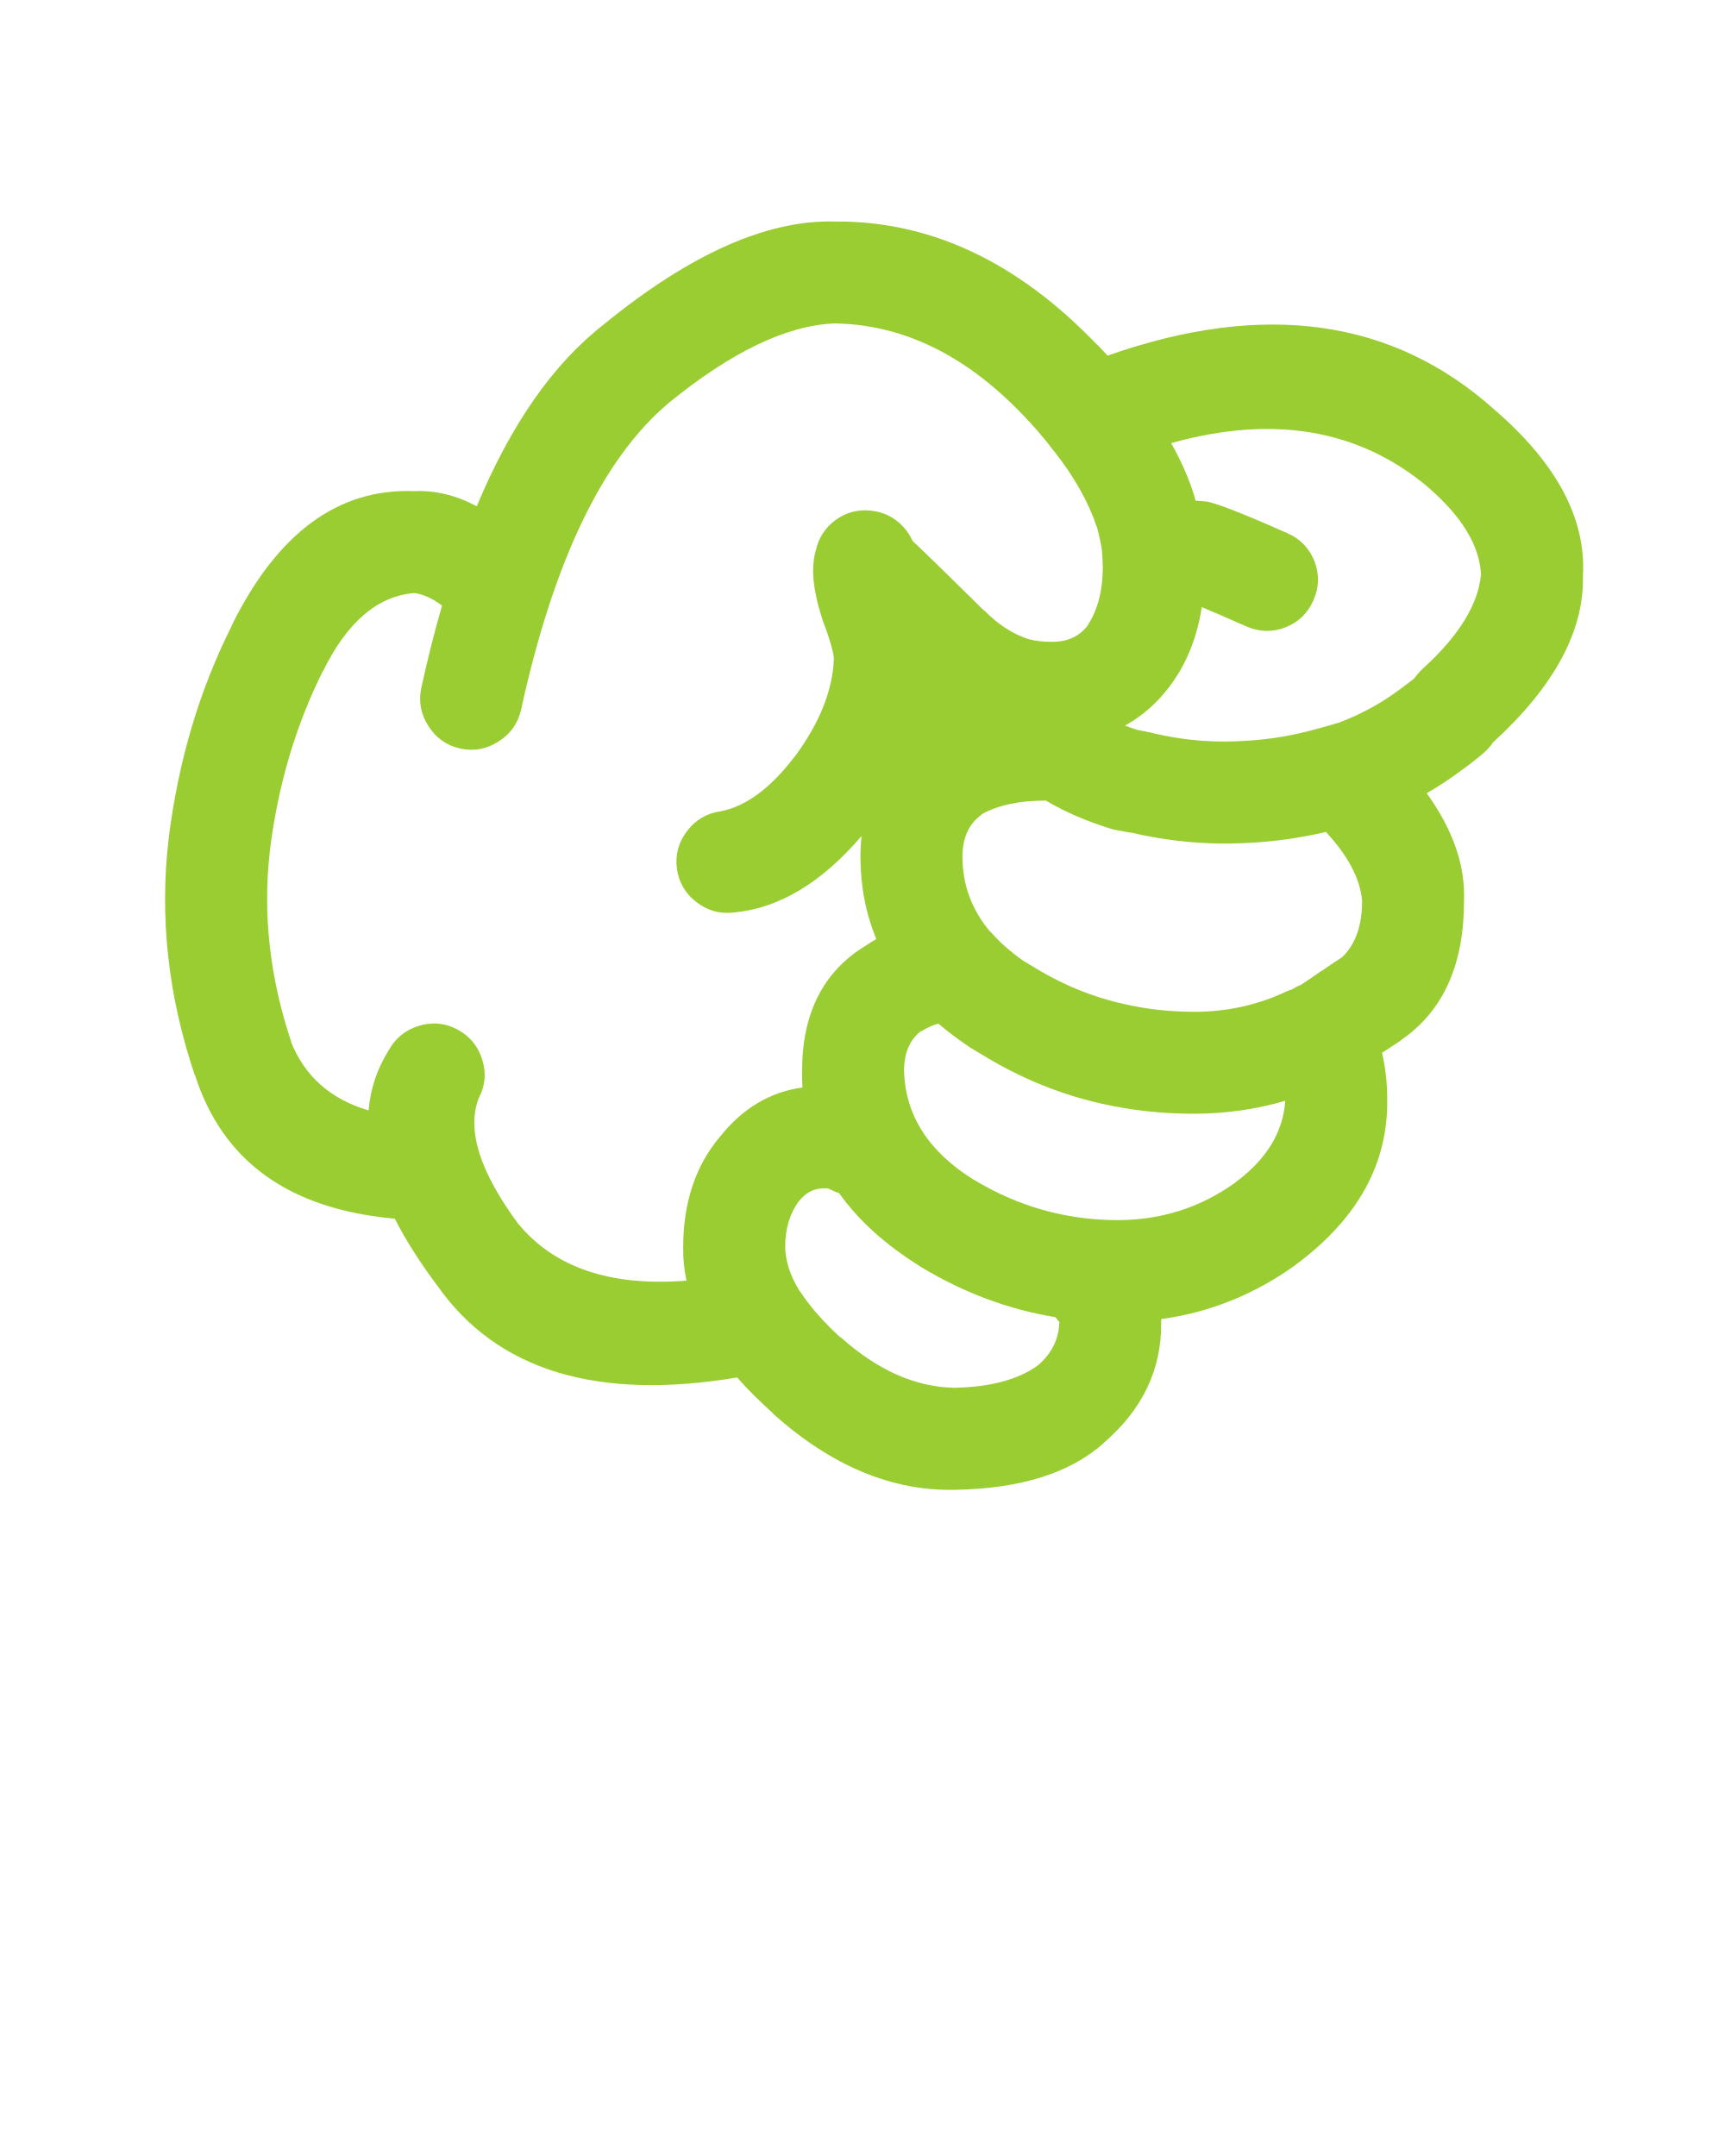
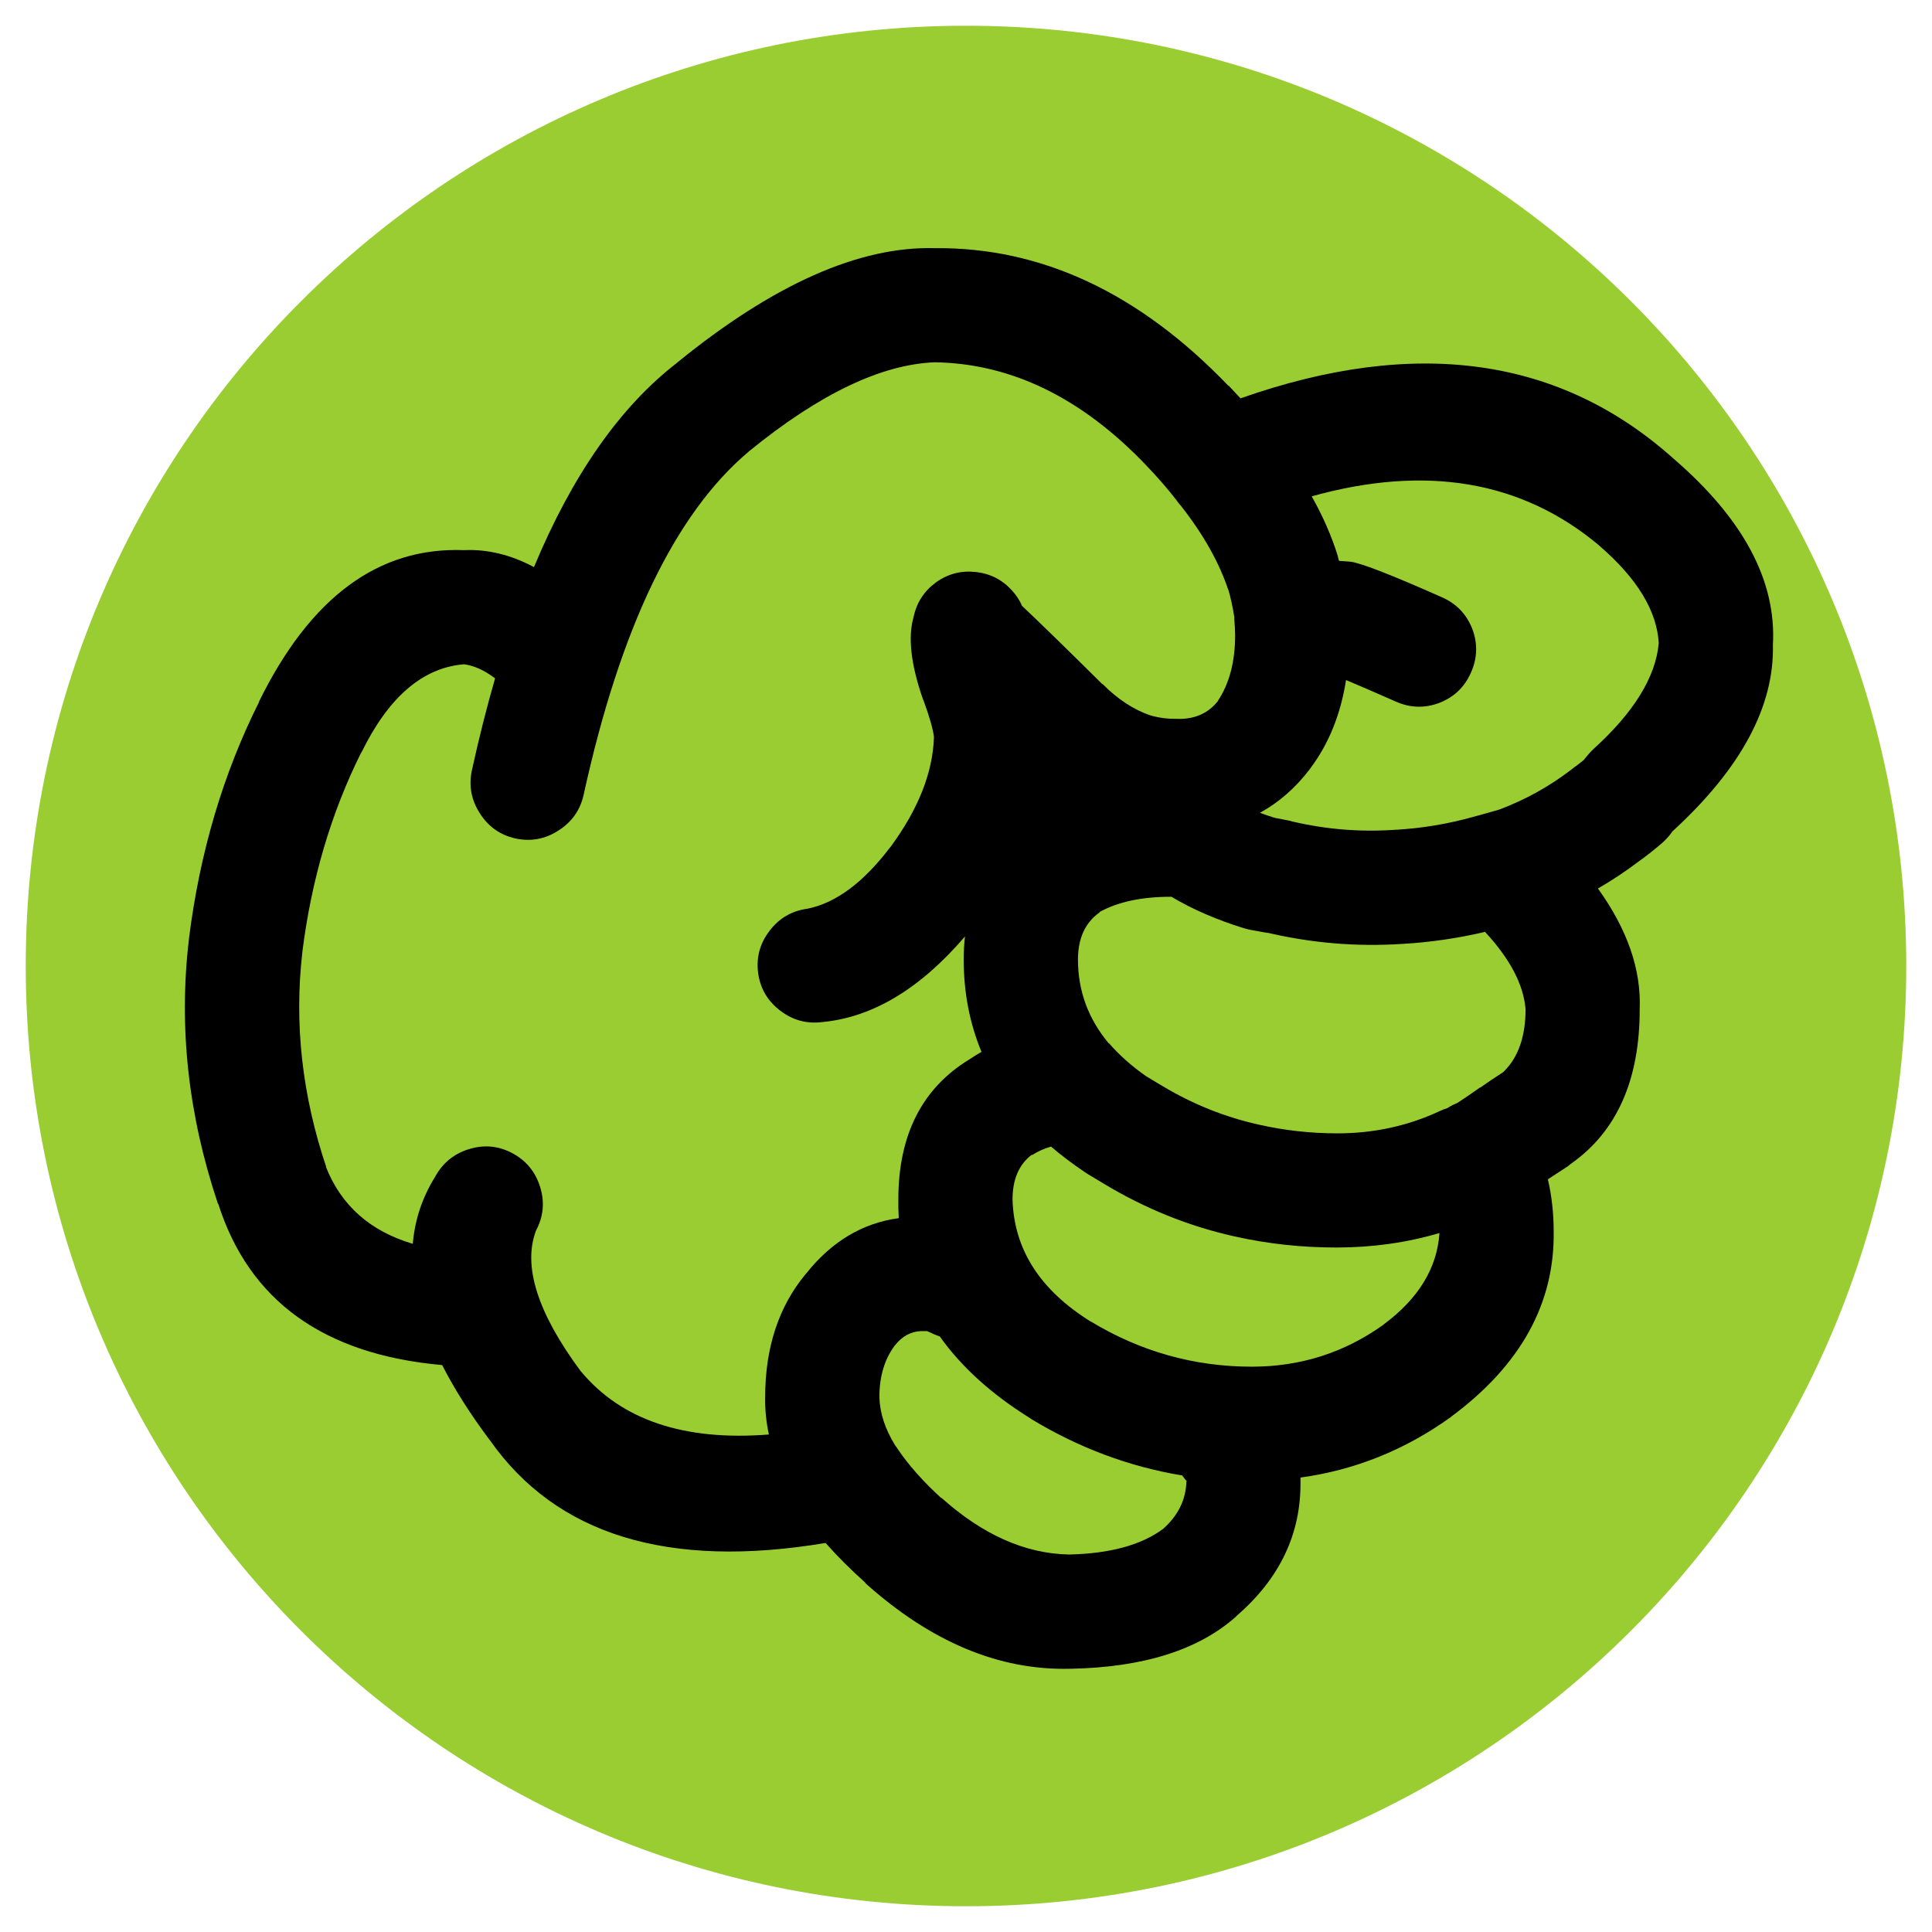
- <svg xmlns="http://www.w3.org/2000/svg" version="1.1" x="0px" y="0px" viewBox="0 0 90 112.5" enable-background="new 0 0 90 90" xml:space="preserve">
-   <path style="fill:#9ACD32;" d="M57.615,75.265c2.003-1.734,2.992-3.816,2.967-6.243c0-0.064,0-0.128,0-0.192c2.535-0.347,4.866-1.284,6.996-2.813  l0.02-0.02c3.251-2.404,4.844-5.301,4.778-8.69c-0.003-0.811-0.092-1.602-0.27-2.371c0.296-0.192,0.611-0.398,0.943-0.615  c0.039-0.035,0.078-0.066,0.116-0.097c2.146-1.501,3.22-3.903,3.218-7.208c0.076-1.843-0.572-3.719-1.945-5.626  c0.655-0.378,1.284-0.795,1.888-1.252c0.313-0.22,0.673-0.503,1.079-0.848c0.148-0.128,0.283-0.27,0.405-0.425  c0.028-0.038,0.061-0.083,0.097-0.135c3.188-2.917,4.749-5.816,4.682-8.689c0.167-2.975-1.368-5.859-4.605-8.654l-0.02-0.018  c-5.298-4.744-12.023-5.682-20.176-2.813c-0.181-0.197-0.367-0.396-0.559-0.598v0.02c-4.146-4.325-8.707-6.465-13.682-6.418  c-3.513-0.095-7.509,1.677-11.986,5.319l-0.02,0.02c-2.653,2.049-4.875,5.221-6.667,9.519c-1.081-0.577-2.166-0.84-3.257-0.79  c-3.985-0.157-7.171,2.199-9.559,7.073l0.02-0.02c-1.679,3.345-2.771,7.026-3.275,11.042v0.018  c-0.488,4.083-0.039,8.194,1.349,12.333l0.02,0.02c1.444,4.51,4.92,7.007,10.425,7.496c0.563,1.105,1.296,2.262,2.197,3.469  l0.019,0.02c3.102,4.425,8.317,6.025,15.647,4.798c0.537,0.611,1.154,1.228,1.851,1.851v0.02c3.059,2.744,6.238,4.073,9.539,3.989  h0.038c3.379-0.066,5.942-0.876,7.689-2.429C57.587,75.289,57.601,75.277,57.615,75.265z M50.543,54.608  c0.038,0.022,0.076,0.048,0.115,0.077c0.258,0.153,0.515,0.309,0.771,0.462c1.92,1.156,3.943,1.972,6.069,2.447  c1.55,0.349,3.143,0.522,4.779,0.52c1.664-0.001,3.257-0.226,4.779-0.674c-0.11,1.635-0.978,3.055-2.602,4.259l-0.02,0.02  c-1.819,1.299-3.861,1.948-6.128,1.946c-2.688-0.001-5.194-0.709-7.516-2.119l0.02,0.018c-2.361-1.469-3.575-3.363-3.642-5.685  c-0.001-0.931,0.294-1.624,0.886-2.08h0.039c0.259-0.166,0.548-0.296,0.867-0.386C49.443,53.824,49.971,54.223,50.543,54.608z   M57.942,43.239c0.107,0.032,0.21,0.057,0.309,0.077c0.282,0.051,0.565,0.102,0.848,0.153l-0.135-0.038  c2.104,0.501,4.225,0.681,6.359,0.539h0.019c1.278-0.074,2.557-0.259,3.836-0.559c1.166,1.257,1.795,2.458,1.889,3.603  c-0.002,1.256-0.329,2.212-0.983,2.872l-0.059,0.058c-0.02,0.012-0.038,0.025-0.058,0.039c-0.357,0.23-0.691,0.456-1.002,0.675  h-0.019c-0.353,0.25-0.681,0.476-0.983,0.674c-0.031,0.016-0.063,0.035-0.096,0.058c-0.151,0.059-0.299,0.136-0.443,0.231  c-0.104,0.032-0.207,0.069-0.309,0.115c-1.498,0.709-3.11,1.063-4.837,1.06c-1.24-0.002-2.448-0.137-3.623-0.403  c-1.572-0.348-3.069-0.945-4.49-1.793c-0.256-0.154-0.513-0.309-0.771-0.463c-0.684-0.479-1.262-0.993-1.734-1.541v0.02  c-0.962-1.145-1.443-2.448-1.445-3.913c0.001-0.989,0.335-1.721,1.003-2.196v-0.02c0.86-0.478,1.979-0.715,3.353-0.712  C55.538,42.354,56.662,42.841,57.942,43.239z M74.477,25.395l0.019,0.02c1.763,1.518,2.688,3.034,2.775,4.546  c-0.143,1.585-1.164,3.235-3.064,4.953c-0.087,0.084-0.17,0.175-0.25,0.27c-0.068,0.083-0.133,0.16-0.192,0.232  c-0.176,0.142-0.336,0.263-0.481,0.366c-0.032,0.027-0.064,0.053-0.097,0.077c-1.003,0.771-2.114,1.388-3.334,1.851  c-0.403,0.117-0.814,0.233-1.233,0.346c-1.201,0.333-2.402,0.531-3.604,0.598h-0.019c-1.611,0.114-3.211-0.015-4.799-0.386  c-0.045-0.013-0.091-0.025-0.135-0.038c-0.232-0.043-0.464-0.087-0.694-0.135c-0.23-0.074-0.456-0.15-0.674-0.232  c0.886-0.488,1.656-1.162,2.312-2.023c0.011-0.02,0.023-0.039,0.04-0.057c0.854-1.138,1.407-2.507,1.656-4.104  c0.529,0.22,1.3,0.554,2.313,1.001c0.678,0.301,1.358,0.32,2.043,0.059c0.68-0.267,1.168-0.735,1.464-1.408  c0.302-0.676,0.321-1.356,0.059-2.043c-0.268-0.679-0.736-1.167-1.407-1.463c-2.349-1.043-3.769-1.596-4.259-1.658  c-0.083-0.01-0.167-0.016-0.25-0.02c-0.1-0.009-0.196-0.015-0.289-0.02c-0.014-0.046-0.026-0.092-0.039-0.134  c-0.006-0.03-0.013-0.062-0.02-0.096c-0.284-0.918-0.689-1.843-1.214-2.776C66.429,21.637,70.886,22.394,74.477,25.395z   M27.072,63.896l-0.02-0.02c-2.014-2.718-2.707-4.901-2.082-6.552c0.345-0.65,0.41-1.325,0.193-2.023  c-0.214-0.703-0.644-1.229-1.291-1.579c-0.648-0.345-1.323-0.409-2.023-0.192c-0.702,0.215-1.229,0.646-1.58,1.29  c-0.598,0.962-0.945,2.002-1.04,3.122c-1.983-0.589-3.332-1.782-4.047-3.585l0.019,0.02c-1.128-3.356-1.5-6.689-1.118-10v-0.02  c0.423-3.377,1.336-6.473,2.737-9.289l0.019-0.018c1.264-2.583,2.856-3.952,4.779-4.105c0.47,0.063,0.951,0.281,1.445,0.655  c-0.39,1.352-0.75,2.777-1.079,4.278c-0.154,0.715-0.032,1.384,0.366,2.004c0.394,0.624,0.946,1.015,1.657,1.176  c0.716,0.155,1.384,0.033,2.004-0.366c0.622-0.395,1.014-0.945,1.175-1.658c1.704-7.783,4.267-13.114,7.689-15.994l0.02-0.02  c3.274-2.666,6.159-4.048,8.652-4.143c3.556,0.054,6.831,1.647,9.828,4.78c0.526,0.546,1.003,1.093,1.426,1.638  c0.013,0.018,0.025,0.038,0.038,0.057c0.054,0.075,0.111,0.146,0.174,0.212c1.057,1.347,1.795,2.665,2.216,3.95l-0.02-0.096  c0.126,0.445,0.223,0.888,0.289,1.329c-0.002,0.035-0.002,0.066,0,0.097c0.022,0.241,0.036,0.491,0.039,0.751  c-0.001,1.236-0.271,2.258-0.81,3.063l0.038-0.038c-0.464,0.61-1.119,0.899-1.965,0.867c-0.387,0.005-0.76-0.041-1.118-0.135  l-0.058-0.02h-0.02c-0.794-0.27-1.539-0.759-2.235-1.463h-0.019c-1.712-1.695-2.958-2.91-3.739-3.644  c-0.108-0.253-0.263-0.489-0.462-0.712c-0.456-0.506-1.021-0.795-1.696-0.867c-0.678-0.075-1.294,0.084-1.85,0.482  c-0.551,0.403-0.898,0.937-1.041,1.599c-0.278,0.95-0.13,2.24,0.443,3.874l0.02,0.039c0.283,0.772,0.443,1.337,0.482,1.695  c-0.051,1.656-0.73,3.371-2.043,5.146l-0.02,0.018c-1.237,1.624-2.516,2.57-3.835,2.833c-0.723,0.097-1.307,0.438-1.754,1.021  c-0.451,0.584-0.632,1.239-0.539,1.966c0.097,0.723,0.437,1.307,1.021,1.754c0.584,0.45,1.239,0.631,1.967,0.539  c2.344-0.22,4.559-1.549,6.648-3.988c-0.039,0.348-0.059,0.707-0.059,1.078c0,1.528,0.275,2.96,0.829,4.298  c-0.19,0.108-0.376,0.225-0.56,0.347c-2.209,1.345-3.313,3.521-3.314,6.532c-0.004,0.294,0.002,0.583,0.02,0.867  c-1.691,0.229-3.13,1.089-4.316,2.583l-0.019,0.019c-1.259,1.515-1.888,3.428-1.889,5.743c-0.009,0.578,0.049,1.156,0.173,1.734  C31.877,67.134,28.96,66.157,27.072,63.896z M49.772,72.414c-2.03-0.044-4.002-0.925-5.917-2.641v0.02  c-0.846-0.772-1.52-1.531-2.023-2.273l-0.038-0.059c-0.033-0.049-0.065-0.094-0.097-0.135c-0.465-0.751-0.709-1.496-0.732-2.235  c-0.001-0.963,0.236-1.768,0.714-2.408l0.019-0.02c0.324-0.411,0.723-0.63,1.195-0.655c0.12-0.002,0.217-0.002,0.289,0  c0.043,0.017,0.088,0.036,0.135,0.057c0.151,0.077,0.306,0.141,0.463,0.193c1.007,1.421,2.414,2.693,4.22,3.816l0.02,0.018  c2.225,1.351,4.576,2.231,7.053,2.641c0.061,0.091,0.132,0.18,0.212,0.27l-0.019,0.02c-0.025,0.845-0.385,1.576-1.08,2.196  c-1.02,0.755-2.478,1.153-4.374,1.196H49.772z" />
+ <svg xmlns="http://www.w3.org/2000/svg" width="90" height="90">
+   <g>
+     <circle id="svg_3" r="43.801" cy="45" cx="45" stroke-width="2" fill="#9ACD32" />
+     <path id="svg_1" fill="#000000" d="M57.615,75.265c2.003-1.734,2.992-3.816,2.967-6.243c0-0.064,0-0.128,0-0.192c2.535-0.347,4.866-1.284,6.996-2.813  l0.02-0.02c3.251-2.404,4.844-5.301,4.778-8.69c-0.003-0.811-0.092-1.602-0.27-2.371c0.296-0.192,0.611-0.398,0.943-0.615  c0.039-0.035,0.078-0.066,0.116-0.097c2.146-1.501,3.22-3.903,3.218-7.208c0.076-1.843-0.572-3.719-1.945-5.626  c0.655-0.378,1.284-0.795,1.888-1.252c0.313-0.22,0.673-0.503,1.079-0.848c0.148-0.128,0.283-0.27,0.405-0.425  c0.028-0.038,0.061-0.083,0.097-0.135c3.188-2.917,4.749-5.816,4.682-8.689c0.167-2.975-1.368-5.859-4.605-8.654l-0.02-0.018  c-5.298-4.744-12.023-5.682-20.176-2.813c-0.181-0.197-0.367-0.396-0.559-0.598v0.02c-4.146-4.325-8.707-6.465-13.682-6.418  c-3.513-0.095-7.509,1.677-11.986,5.319l-0.02,0.02c-2.653,2.049-4.875,5.221-6.667,9.519c-1.081-0.577-2.166-0.84-3.257-0.79  c-3.985-0.157-7.171,2.199-9.559,7.073l0.02-0.02c-1.679,3.345-2.771,7.026-3.275,11.042v0.018  c-0.488,4.083-0.039,8.194,1.349,12.333l0.02,0.02c1.444,4.51,4.92,7.007,10.425,7.496c0.563,1.105,1.296,2.262,2.197,3.469  l0.019,0.02c3.102,4.425,8.317,6.025,15.647,4.798c0.537,0.611,1.154,1.228,1.851,1.851v0.02c3.059,2.744,6.238,4.073,9.539,3.989  h0.038c3.379-0.066,5.942-0.876,7.689-2.429C57.587,75.289,57.601,75.277,57.615,75.265z M50.543,54.608  c0.038,0.022,0.076,0.048,0.115,0.077c0.258,0.153,0.515,0.309,0.771,0.462c1.92,1.156,3.943,1.972,6.069,2.447  c1.55,0.349,3.143,0.522,4.779,0.52c1.664-0.001,3.257-0.226,4.779-0.674c-0.11,1.635-0.978,3.055-2.602,4.259l-0.02,0.02  c-1.819,1.299-3.861,1.948-6.128,1.946c-2.688-0.001-5.194-0.709-7.516-2.119l0.02,0.018c-2.361-1.469-3.575-3.363-3.642-5.685  c-0.001-0.931,0.294-1.624,0.886-2.08h0.039c0.259-0.166,0.548-0.296,0.867-0.386C49.443,53.824,49.971,54.223,50.543,54.608z   M57.942,43.239c0.107,0.032,0.21,0.057,0.309,0.077c0.282,0.051,0.565,0.102,0.848,0.153l-0.135-0.038  c2.104,0.501,4.225,0.681,6.359,0.539h0.019c1.278-0.074,2.557-0.259,3.836-0.559c1.166,1.257,1.795,2.458,1.889,3.603  c-0.002,1.256-0.329,2.212-0.983,2.872l-0.059,0.058c-0.02,0.012-0.038,0.025-0.058,0.039c-0.357,0.23-0.691,0.456-1.002,0.675  h-0.019c-0.353,0.25-0.681,0.476-0.983,0.674c-0.031,0.016-0.063,0.035-0.096,0.058c-0.151,0.059-0.299,0.136-0.443,0.231  c-0.104,0.032-0.207,0.069-0.309,0.115c-1.498,0.709-3.11,1.063-4.837,1.06c-1.24-0.002-2.448-0.137-3.623-0.403  c-1.572-0.348-3.069-0.945-4.49-1.793c-0.256-0.154-0.513-0.309-0.771-0.463c-0.684-0.479-1.262-0.993-1.734-1.541v0.02  c-0.962-1.145-1.443-2.448-1.445-3.913c0.001-0.989,0.335-1.721,1.003-2.196v-0.02c0.86-0.478,1.979-0.715,3.353-0.712  C55.538,42.354,56.662,42.841,57.942,43.239z M74.477,25.395l0.019,0.02c1.763,1.518,2.688,3.034,2.775,4.546  c-0.143,1.585-1.164,3.235-3.064,4.953c-0.087,0.084-0.17,0.175-0.25,0.27c-0.068,0.083-0.133,0.16-0.192,0.232  c-0.176,0.142-0.336,0.263-0.481,0.366c-0.032,0.027-0.064,0.053-0.097,0.077c-1.003,0.771-2.114,1.388-3.334,1.851  c-0.403,0.117-0.814,0.233-1.233,0.346c-1.201,0.333-2.402,0.531-3.604,0.598h-0.019c-1.611,0.114-3.211-0.015-4.799-0.386  c-0.045-0.013-0.091-0.025-0.135-0.038c-0.232-0.043-0.464-0.087-0.694-0.135c-0.23-0.074-0.456-0.15-0.674-0.232  c0.886-0.488,1.656-1.162,2.312-2.023c0.011-0.02,0.023-0.039,0.04-0.057c0.854-1.138,1.407-2.507,1.656-4.104  c0.529,0.22,1.3,0.554,2.313,1.001c0.678,0.301,1.358,0.32,2.043,0.059c0.68-0.267,1.168-0.735,1.464-1.408  c0.302-0.676,0.321-1.356,0.059-2.043c-0.268-0.679-0.736-1.167-1.407-1.463c-2.349-1.043-3.769-1.596-4.259-1.658  c-0.083-0.01-0.167-0.016-0.25-0.02c-0.1-0.009-0.196-0.015-0.289-0.02c-0.014-0.046-0.026-0.092-0.039-0.134  c-0.006-0.03-0.013-0.062-0.02-0.096c-0.284-0.918-0.689-1.843-1.214-2.776C66.429,21.637,70.886,22.394,74.477,25.395z   M27.072,63.896l-0.02-0.02c-2.014-2.718-2.707-4.901-2.082-6.552c0.345-0.65,0.41-1.325,0.193-2.023  c-0.214-0.703-0.644-1.229-1.291-1.579c-0.648-0.345-1.323-0.409-2.023-0.192c-0.702,0.215-1.229,0.646-1.58,1.29  c-0.598,0.962-0.945,2.002-1.04,3.122c-1.983-0.589-3.332-1.782-4.047-3.585l0.019,0.02c-1.128-3.356-1.5-6.689-1.118-10v-0.02  c0.423-3.377,1.336-6.473,2.737-9.289l0.019-0.018c1.264-2.583,2.856-3.952,4.779-4.105c0.47,0.063,0.951,0.281,1.445,0.655  c-0.39,1.352-0.75,2.777-1.079,4.278c-0.154,0.715-0.032,1.384,0.366,2.004c0.394,0.624,0.946,1.015,1.657,1.176  c0.716,0.155,1.384,0.033,2.004-0.366c0.622-0.395,1.014-0.945,1.175-1.658c1.704-7.783,4.267-13.114,7.689-15.994l0.02-0.02  c3.274-2.666,6.159-4.048,8.652-4.143c3.556,0.054,6.831,1.647,9.828,4.78c0.526,0.546,1.003,1.093,1.426,1.638  c0.013,0.018,0.025,0.038,0.038,0.057c0.054,0.075,0.111,0.146,0.174,0.212c1.057,1.347,1.795,2.665,2.216,3.95l-0.02-0.096  c0.126,0.445,0.223,0.888,0.289,1.329c-0.002,0.035-0.002,0.066,0,0.097c0.022,0.241,0.036,0.491,0.039,0.751  c-0.001,1.236-0.271,2.258-0.81,3.063l0.038-0.038c-0.464,0.61-1.119,0.899-1.965,0.867c-0.387,0.005-0.76-0.041-1.118-0.135  l-0.058-0.02h-0.02c-0.794-0.27-1.539-0.759-2.235-1.463h-0.019c-1.712-1.695-2.958-2.91-3.739-3.644  c-0.108-0.253-0.263-0.489-0.462-0.712c-0.456-0.506-1.021-0.795-1.696-0.867c-0.678-0.075-1.294,0.084-1.85,0.482  c-0.551,0.403-0.898,0.937-1.041,1.599c-0.278,0.95-0.13,2.24,0.443,3.874l0.02,0.039c0.283,0.772,0.443,1.337,0.482,1.695  c-0.051,1.656-0.73,3.371-2.043,5.146l-0.02,0.018c-1.237,1.624-2.516,2.57-3.835,2.833c-0.723,0.097-1.307,0.438-1.754,1.021  c-0.451,0.584-0.632,1.239-0.539,1.966c0.097,0.723,0.437,1.307,1.021,1.754c0.584,0.45,1.239,0.631,1.967,0.539  c2.344-0.22,4.559-1.549,6.648-3.988c-0.039,0.348-0.059,0.707-0.059,1.078c0,1.528,0.275,2.96,0.829,4.298  c-0.19,0.108-0.376,0.225-0.56,0.347c-2.209,1.345-3.313,3.521-3.314,6.532c-0.004,0.294,0.002,0.583,0.02,0.867  c-1.691,0.229-3.13,1.089-4.316,2.583l-0.019,0.019c-1.259,1.515-1.888,3.428-1.889,5.743c-0.009,0.578,0.049,1.156,0.173,1.734  C31.877,67.134,28.96,66.157,27.072,63.896z M49.772,72.414c-2.03-0.044-4.002-0.925-5.917-2.641v0.02  c-0.846-0.772-1.52-1.531-2.023-2.273l-0.038-0.059c-0.033-0.049-0.065-0.094-0.097-0.135c-0.465-0.751-0.709-1.496-0.732-2.235  c-0.001-0.963,0.236-1.768,0.714-2.408l0.019-0.02c0.324-0.411,0.723-0.63,1.195-0.655c0.12-0.002,0.217-0.002,0.289,0  c0.043,0.017,0.088,0.036,0.135,0.057c0.151,0.077,0.306,0.141,0.463,0.193c1.007,1.421,2.414,2.693,4.22,3.816l0.02,0.018  c2.225,1.351,4.576,2.231,7.053,2.641c0.061,0.091,0.132,0.18,0.212,0.27l-0.019,0.02c-0.025,0.845-0.385,1.576-1.08,2.196  c-1.02,0.755-2.478,1.153-4.374,1.196H49.772z" />
+   </g>
</svg>
